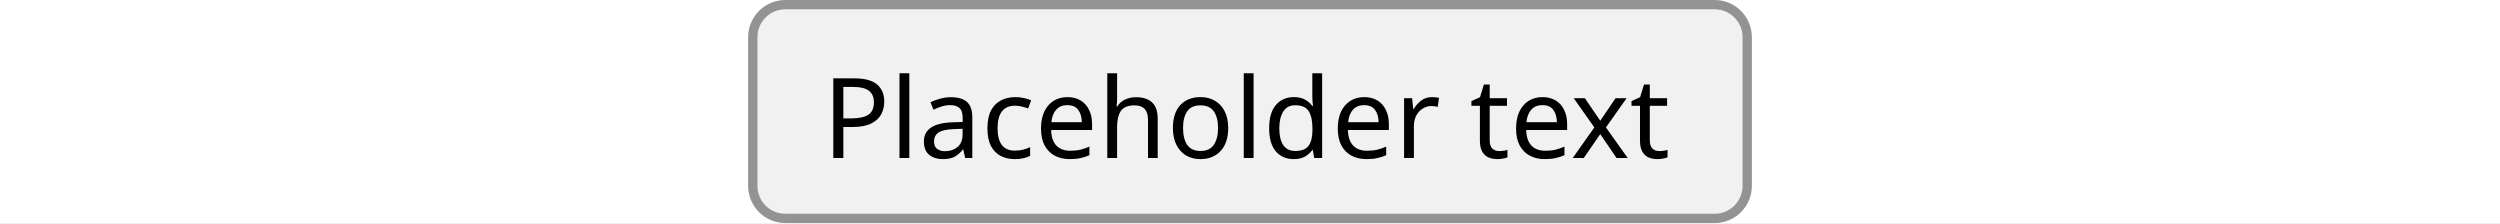
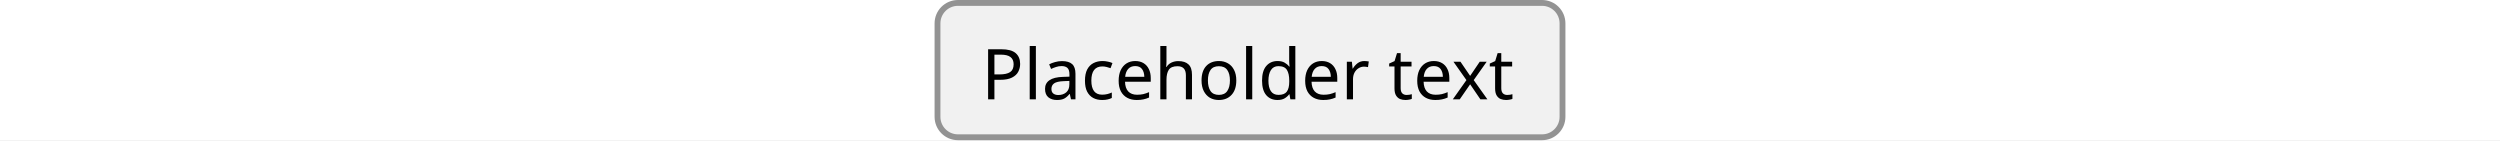
- <svg xmlns="http://www.w3.org/2000/svg" width="269" height="24" viewBox="0 0 269 24" fill="none">
-   <rect width="269" height="24" fill="white" />
-   <rect x="81" y="0.5" width="107" height="23" rx="3.5" fill="#F1F1F1" />
-   <path d="M91.932 8.432C93.052 8.432 93.868 8.652 94.38 9.092C94.892 9.532 95.148 10.152 95.148 10.952C95.148 11.424 95.04 11.868 94.824 12.284C94.616 12.692 94.26 13.024 93.756 13.28C93.26 13.536 92.584 13.664 91.728 13.664H90.744V17H89.664V8.432H91.932ZM91.836 9.356H90.744V12.74H91.608C92.424 12.74 93.032 12.608 93.432 12.344C93.832 12.08 94.032 11.632 94.032 11C94.032 10.448 93.852 10.036 93.492 9.764C93.14 9.492 92.588 9.356 91.836 9.356ZM97.842 17H96.786V7.88H97.842V17ZM102.315 10.46C103.099 10.46 103.679 10.632 104.055 10.976C104.431 11.32 104.619 11.868 104.619 12.62V17H103.851L103.647 16.088H103.599C103.319 16.44 103.023 16.7 102.711 16.868C102.399 17.036 101.975 17.12 101.439 17.12C100.855 17.12 100.371 16.968 99.987 16.664C99.603 16.352 99.411 15.868 99.411 15.212C99.411 14.572 99.663 14.08 100.167 13.736C100.671 13.384 101.447 13.192 102.495 13.16L103.587 13.124V12.74C103.587 12.204 103.471 11.832 103.239 11.624C103.007 11.416 102.679 11.312 102.255 11.312C101.919 11.312 101.599 11.364 101.295 11.468C100.991 11.564 100.707 11.676 100.443 11.804L100.119 11.012C100.399 10.86 100.731 10.732 101.115 10.628C101.499 10.516 101.899 10.46 102.315 10.46ZM103.575 13.856L102.627 13.892C101.827 13.924 101.271 14.052 100.959 14.276C100.655 14.5 100.503 14.816 100.503 15.224C100.503 15.584 100.611 15.848 100.827 16.016C101.051 16.184 101.335 16.268 101.679 16.268C102.215 16.268 102.663 16.12 103.023 15.824C103.391 15.52 103.575 15.056 103.575 14.432V13.856ZM109.186 17.12C108.61 17.12 108.102 17.004 107.662 16.772C107.222 16.54 106.874 16.18 106.618 15.692C106.37 15.204 106.246 14.58 106.246 13.82C106.246 13.028 106.374 12.384 106.63 11.888C106.894 11.392 107.254 11.028 107.71 10.796C108.166 10.564 108.682 10.448 109.258 10.448C109.578 10.448 109.89 10.484 110.194 10.556C110.506 10.62 110.758 10.7 110.95 10.796L110.626 11.672C110.434 11.6 110.21 11.532 109.954 11.468C109.698 11.404 109.458 11.372 109.234 11.372C107.97 11.372 107.338 12.184 107.338 13.808C107.338 14.584 107.49 15.18 107.794 15.596C108.106 16.004 108.566 16.208 109.174 16.208C109.518 16.208 109.826 16.172 110.098 16.1C110.37 16.028 110.618 15.94 110.842 15.836V16.772C110.626 16.884 110.386 16.968 110.122 17.024C109.866 17.088 109.554 17.12 109.186 17.12ZM114.856 10.448C115.4 10.448 115.872 10.568 116.272 10.808C116.672 11.048 116.976 11.388 117.184 11.828C117.4 12.26 117.508 12.768 117.508 13.352V13.988H113.104C113.12 14.716 113.304 15.272 113.656 15.656C114.016 16.032 114.516 16.22 115.156 16.22C115.564 16.22 115.924 16.184 116.236 16.112C116.556 16.032 116.884 15.92 117.22 15.776V16.7C116.892 16.844 116.568 16.948 116.248 17.012C115.928 17.084 115.548 17.12 115.108 17.12C114.492 17.12 113.952 16.996 113.488 16.748C113.024 16.5 112.66 16.132 112.396 15.644C112.14 15.156 112.012 14.552 112.012 13.832C112.012 13.128 112.128 12.524 112.36 12.02C112.6 11.516 112.932 11.128 113.356 10.856C113.788 10.584 114.288 10.448 114.856 10.448ZM114.844 11.312C114.34 11.312 113.94 11.476 113.644 11.804C113.356 12.124 113.184 12.572 113.128 13.148H116.404C116.396 12.604 116.268 12.164 116.02 11.828C115.772 11.484 115.38 11.312 114.844 11.312ZM120.201 7.88V10.556C120.201 10.876 120.181 11.176 120.141 11.456H120.213C120.421 11.128 120.701 10.88 121.053 10.712C121.413 10.544 121.801 10.46 122.217 10.46C122.993 10.46 123.577 10.648 123.969 11.024C124.369 11.392 124.569 11.988 124.569 12.812V17H123.525V12.884C123.525 11.852 123.045 11.336 122.085 11.336C121.365 11.336 120.869 11.54 120.597 11.948C120.333 12.348 120.201 12.924 120.201 13.676V17H119.145V7.88H120.201ZM132.155 13.772C132.155 14.836 131.883 15.66 131.339 16.244C130.803 16.828 130.075 17.12 129.155 17.12C128.587 17.12 128.079 16.992 127.631 16.736C127.191 16.472 126.843 16.092 126.587 15.596C126.331 15.092 126.203 14.484 126.203 13.772C126.203 12.708 126.467 11.888 126.995 11.312C127.531 10.736 128.263 10.448 129.191 10.448C129.767 10.448 130.279 10.58 130.727 10.844C131.175 11.1 131.523 11.476 131.771 11.972C132.027 12.46 132.155 13.06 132.155 13.772ZM127.295 13.772C127.295 14.532 127.443 15.136 127.739 15.584C128.043 16.024 128.523 16.244 129.179 16.244C129.827 16.244 130.303 16.024 130.607 15.584C130.911 15.136 131.063 14.532 131.063 13.772C131.063 13.012 130.911 12.416 130.607 11.984C130.303 11.552 129.823 11.336 129.167 11.336C128.511 11.336 128.035 11.552 127.739 11.984C127.443 12.416 127.295 13.012 127.295 13.772ZM134.885 17H133.829V7.88H134.885V17ZM139.202 17.12C138.402 17.12 137.762 16.844 137.282 16.292C136.802 15.732 136.562 14.9 136.562 13.796C136.562 12.692 136.802 11.86 137.282 11.3C137.77 10.732 138.414 10.448 139.214 10.448C139.71 10.448 140.114 10.54 140.426 10.724C140.746 10.908 141.006 11.132 141.206 11.396H141.278C141.262 11.292 141.246 11.14 141.23 10.94C141.214 10.732 141.206 10.568 141.206 10.448V7.88H142.262V17H141.41L141.254 16.136H141.206C141.014 16.408 140.758 16.64 140.438 16.832C140.118 17.024 139.706 17.12 139.202 17.12ZM139.37 16.244C140.05 16.244 140.526 16.06 140.798 15.692C141.078 15.316 141.218 14.752 141.218 14V13.808C141.218 13.008 141.086 12.396 140.822 11.972C140.558 11.54 140.07 11.324 139.358 11.324C138.79 11.324 138.362 11.552 138.074 12.008C137.794 12.456 137.654 13.06 137.654 13.82C137.654 14.588 137.794 15.184 138.074 15.608C138.362 16.032 138.794 16.244 139.37 16.244ZM146.789 10.448C147.333 10.448 147.805 10.568 148.205 10.808C148.605 11.048 148.909 11.388 149.117 11.828C149.333 12.26 149.441 12.768 149.441 13.352V13.988H145.037C145.053 14.716 145.237 15.272 145.589 15.656C145.949 16.032 146.449 16.22 147.089 16.22C147.497 16.22 147.857 16.184 148.169 16.112C148.489 16.032 148.817 15.92 149.153 15.776V16.7C148.825 16.844 148.501 16.948 148.181 17.012C147.861 17.084 147.481 17.12 147.041 17.12C146.425 17.12 145.885 16.996 145.421 16.748C144.957 16.5 144.593 16.132 144.329 15.644C144.073 15.156 143.945 14.552 143.945 13.832C143.945 13.128 144.061 12.524 144.293 12.02C144.533 11.516 144.865 11.128 145.289 10.856C145.721 10.584 146.221 10.448 146.789 10.448ZM146.777 11.312C146.273 11.312 145.873 11.476 145.577 11.804C145.289 12.124 145.117 12.572 145.061 13.148H148.337C148.329 12.604 148.201 12.164 147.953 11.828C147.705 11.484 147.313 11.312 146.777 11.312ZM154.079 10.448C154.199 10.448 154.327 10.456 154.463 10.472C154.599 10.48 154.723 10.496 154.835 10.52L154.703 11.492C154.599 11.468 154.483 11.448 154.355 11.432C154.227 11.416 154.111 11.408 154.007 11.408C153.679 11.408 153.371 11.5 153.083 11.684C152.795 11.86 152.563 12.112 152.387 12.44C152.219 12.76 152.135 13.136 152.135 13.568V17H151.079V10.568H151.943L152.063 11.744H152.111C152.311 11.392 152.575 11.088 152.903 10.832C153.239 10.576 153.631 10.448 154.079 10.448ZM161.301 16.256C161.461 16.256 161.625 16.244 161.793 16.22C161.961 16.196 162.097 16.164 162.201 16.124V16.928C162.089 16.984 161.929 17.028 161.721 17.06C161.513 17.1 161.313 17.12 161.121 17.12C160.785 17.12 160.473 17.064 160.185 16.952C159.905 16.832 159.677 16.628 159.501 16.34C159.325 16.052 159.237 15.648 159.237 15.128V11.384H158.325V10.88L159.249 10.46L159.669 9.092H160.293V10.568H162.153V11.384H160.293V15.104C160.293 15.496 160.385 15.788 160.569 15.98C160.761 16.164 161.005 16.256 161.301 16.256ZM165.973 10.448C166.517 10.448 166.989 10.568 167.389 10.808C167.789 11.048 168.093 11.388 168.301 11.828C168.517 12.26 168.625 12.768 168.625 13.352V13.988H164.221C164.237 14.716 164.421 15.272 164.773 15.656C165.133 16.032 165.633 16.22 166.273 16.22C166.681 16.22 167.041 16.184 167.353 16.112C167.673 16.032 168.001 15.92 168.337 15.776V16.7C168.009 16.844 167.685 16.948 167.365 17.012C167.045 17.084 166.665 17.12 166.225 17.12C165.609 17.12 165.069 16.996 164.605 16.748C164.141 16.5 163.777 16.132 163.513 15.644C163.257 15.156 163.129 14.552 163.129 13.832C163.129 13.128 163.245 12.524 163.477 12.02C163.717 11.516 164.049 11.128 164.473 10.856C164.905 10.584 165.405 10.448 165.973 10.448ZM165.961 11.312C165.457 11.312 165.057 11.476 164.761 11.804C164.473 12.124 164.301 12.572 164.245 13.148H167.521C167.513 12.604 167.385 12.164 167.137 11.828C166.889 11.484 166.497 11.312 165.961 11.312ZM171.552 13.712L169.332 10.568H170.532L172.188 12.992L173.832 10.568H175.02L172.8 13.712L175.14 17H173.94L172.188 14.432L170.412 17H169.224L171.552 13.712ZM178.527 16.256C178.687 16.256 178.851 16.244 179.019 16.22C179.187 16.196 179.323 16.164 179.427 16.124V16.928C179.315 16.984 179.155 17.028 178.947 17.06C178.739 17.1 178.539 17.12 178.347 17.12C178.011 17.12 177.699 17.064 177.411 16.952C177.131 16.832 176.903 16.628 176.727 16.34C176.551 16.052 176.463 15.648 176.463 15.128V11.384H175.551V10.88L176.475 10.46L176.895 9.092H177.519V10.568H179.379V11.384H177.519V15.104C177.519 15.496 177.611 15.788 177.795 15.98C177.987 16.164 178.231 16.256 178.527 16.256Z" fill="black" />
-   <rect x="81" y="0.5" width="107" height="23" rx="3.5" stroke="#939393" />
+ <svg xmlns="http://www.w3.org/2000/svg" width="428" height="24" viewBox="0 0 428 24" fill="none">
+   <rect width="428" height="24" fill="white" />
+   <rect x="160.5" y="0.5" width="107" height="23" rx="3.5" fill="#F1F1F1" />
+   <rect x="160.5" y="0.5" width="107" height="23" rx="3.5" stroke="#939393" />
+   <path d="M171.432 8.432C172.552 8.432 173.368 8.652 173.88 9.092C174.392 9.532 174.648 10.152 174.648 10.952C174.648 11.424 174.54 11.868 174.324 12.284C174.116 12.692 173.76 13.024 173.256 13.28C172.76 13.536 172.084 13.664 171.228 13.664H170.244V17H169.164V8.432H171.432ZM171.336 9.356H170.244V12.74H171.108C171.924 12.74 172.532 12.608 172.932 12.344C173.332 12.08 173.532 11.632 173.532 11C173.532 10.448 173.352 10.036 172.992 9.764C172.64 9.492 172.088 9.356 171.336 9.356ZM177.342 17H176.286V7.88H177.342V17ZM181.815 10.46C182.599 10.46 183.179 10.632 183.555 10.976C183.931 11.32 184.119 11.868 184.119 12.62V17H183.351L183.147 16.088H183.099C182.819 16.44 182.523 16.7 182.211 16.868C181.899 17.036 181.475 17.12 180.939 17.12C180.355 17.12 179.871 16.968 179.487 16.664C179.103 16.352 178.911 15.868 178.911 15.212C178.911 14.572 179.163 14.08 179.667 13.736C180.171 13.384 180.947 13.192 181.995 13.16L183.087 13.124V12.74C183.087 12.204 182.971 11.832 182.739 11.624C182.507 11.416 182.179 11.312 181.755 11.312C181.419 11.312 181.099 11.364 180.795 11.468C180.491 11.564 180.207 11.676 179.943 11.804L179.619 11.012C179.899 10.86 180.231 10.732 180.615 10.628C180.999 10.516 181.399 10.46 181.815 10.46ZM183.075 13.856L182.127 13.892C181.327 13.924 180.771 14.052 180.459 14.276C180.155 14.5 180.003 14.816 180.003 15.224C180.003 15.584 180.111 15.848 180.327 16.016C180.551 16.184 180.835 16.268 181.179 16.268C181.715 16.268 182.163 16.12 182.523 15.824C182.891 15.52 183.075 15.056 183.075 14.432V13.856ZM188.686 17.12C188.11 17.12 187.602 17.004 187.162 16.772C186.722 16.54 186.374 16.18 186.118 15.692C185.87 15.204 185.746 14.58 185.746 13.82C185.746 13.028 185.874 12.384 186.13 11.888C186.394 11.392 186.754 11.028 187.21 10.796C187.666 10.564 188.182 10.448 188.758 10.448C189.078 10.448 189.39 10.484 189.694 10.556C190.006 10.62 190.258 10.7 190.45 10.796L190.126 11.672C189.934 11.6 189.71 11.532 189.454 11.468C189.198 11.404 188.958 11.372 188.734 11.372C187.47 11.372 186.838 12.184 186.838 13.808C186.838 14.584 186.99 15.18 187.294 15.596C187.606 16.004 188.066 16.208 188.674 16.208C189.018 16.208 189.326 16.172 189.598 16.1C189.87 16.028 190.118 15.94 190.342 15.836V16.772C190.126 16.884 189.886 16.968 189.622 17.024C189.366 17.088 189.054 17.12 188.686 17.12ZM194.356 10.448C194.9 10.448 195.372 10.568 195.772 10.808C196.172 11.048 196.476 11.388 196.684 11.828C196.9 12.26 197.008 12.768 197.008 13.352V13.988H192.604C192.62 14.716 192.804 15.272 193.156 15.656C193.516 16.032 194.016 16.22 194.656 16.22C195.064 16.22 195.424 16.184 195.736 16.112C196.056 16.032 196.384 15.92 196.72 15.776V16.7C196.392 16.844 196.068 16.948 195.748 17.012C195.428 17.084 195.048 17.12 194.608 17.12C193.992 17.12 193.452 16.996 192.988 16.748C192.524 16.5 192.16 16.132 191.896 15.644C191.64 15.156 191.512 14.552 191.512 13.832C191.512 13.128 191.628 12.524 191.86 12.02C192.1 11.516 192.432 11.128 192.856 10.856C193.288 10.584 193.788 10.448 194.356 10.448ZM194.344 11.312C193.84 11.312 193.44 11.476 193.144 11.804C192.856 12.124 192.684 12.572 192.628 13.148H195.904C195.896 12.604 195.768 12.164 195.52 11.828C195.272 11.484 194.88 11.312 194.344 11.312ZM199.701 7.88V10.556C199.701 10.876 199.681 11.176 199.641 11.456H199.713C199.921 11.128 200.201 10.88 200.553 10.712C200.913 10.544 201.301 10.46 201.717 10.46C202.493 10.46 203.077 10.648 203.469 11.024C203.869 11.392 204.069 11.988 204.069 12.812V17H203.025V12.884C203.025 11.852 202.545 11.336 201.585 11.336C200.865 11.336 200.369 11.54 200.097 11.948C199.833 12.348 199.701 12.924 199.701 13.676V17H198.645V7.88H199.701ZM211.655 13.772C211.655 14.836 211.383 15.66 210.839 16.244C210.303 16.828 209.575 17.12 208.655 17.12C208.087 17.12 207.579 16.992 207.131 16.736C206.691 16.472 206.343 16.092 206.087 15.596C205.831 15.092 205.703 14.484 205.703 13.772C205.703 12.708 205.967 11.888 206.495 11.312C207.031 10.736 207.763 10.448 208.691 10.448C209.267 10.448 209.779 10.58 210.227 10.844C210.675 11.1 211.023 11.476 211.271 11.972C211.527 12.46 211.655 13.06 211.655 13.772ZM206.795 13.772C206.795 14.532 206.943 15.136 207.239 15.584C207.543 16.024 208.023 16.244 208.679 16.244C209.327 16.244 209.803 16.024 210.107 15.584C210.411 15.136 210.563 14.532 210.563 13.772C210.563 13.012 210.411 12.416 210.107 11.984C209.803 11.552 209.323 11.336 208.667 11.336C208.011 11.336 207.535 11.552 207.239 11.984C206.943 12.416 206.795 13.012 206.795 13.772ZM214.385 17H213.329V7.88H214.385V17ZM218.702 17.12C217.902 17.12 217.262 16.844 216.782 16.292C216.302 15.732 216.062 14.9 216.062 13.796C216.062 12.692 216.302 11.86 216.782 11.3C217.27 10.732 217.914 10.448 218.714 10.448C219.21 10.448 219.614 10.54 219.926 10.724C220.246 10.908 220.506 11.132 220.706 11.396H220.778C220.762 11.292 220.746 11.14 220.73 10.94C220.714 10.732 220.706 10.568 220.706 10.448V7.88H221.762V17H220.91L220.754 16.136H220.706C220.514 16.408 220.258 16.64 219.938 16.832C219.618 17.024 219.206 17.12 218.702 17.12ZM218.87 16.244C219.55 16.244 220.026 16.06 220.298 15.692C220.578 15.316 220.718 14.752 220.718 14V13.808C220.718 13.008 220.586 12.396 220.322 11.972C220.058 11.54 219.57 11.324 218.858 11.324C218.29 11.324 217.862 11.552 217.574 12.008C217.294 12.456 217.154 13.06 217.154 13.82C217.154 14.588 217.294 15.184 217.574 15.608C217.862 16.032 218.294 16.244 218.87 16.244ZM226.289 10.448C226.833 10.448 227.305 10.568 227.705 10.808C228.105 11.048 228.409 11.388 228.617 11.828C228.833 12.26 228.941 12.768 228.941 13.352V13.988H224.537C224.553 14.716 224.737 15.272 225.089 15.656C225.449 16.032 225.949 16.22 226.589 16.22C226.997 16.22 227.357 16.184 227.669 16.112C227.989 16.032 228.317 15.92 228.653 15.776V16.7C228.325 16.844 228.001 16.948 227.681 17.012C227.361 17.084 226.981 17.12 226.541 17.12C225.925 17.12 225.385 16.996 224.921 16.748C224.457 16.5 224.093 16.132 223.829 15.644C223.573 15.156 223.445 14.552 223.445 13.832C223.445 13.128 223.561 12.524 223.793 12.02C224.033 11.516 224.365 11.128 224.789 10.856C225.221 10.584 225.721 10.448 226.289 10.448ZM226.277 11.312C225.773 11.312 225.373 11.476 225.077 11.804C224.789 12.124 224.617 12.572 224.561 13.148H227.837C227.829 12.604 227.701 12.164 227.453 11.828C227.205 11.484 226.813 11.312 226.277 11.312ZM233.579 10.448C233.699 10.448 233.827 10.456 233.963 10.472C234.099 10.48 234.223 10.496 234.335 10.52L234.203 11.492C234.099 11.468 233.983 11.448 233.855 11.432C233.727 11.416 233.611 11.408 233.507 11.408C233.179 11.408 232.871 11.5 232.583 11.684C232.295 11.86 232.063 12.112 231.887 12.44C231.719 12.76 231.635 13.136 231.635 13.568V17H230.579V10.568H231.443L231.563 11.744H231.611C231.811 11.392 232.075 11.088 232.403 10.832C232.739 10.576 233.131 10.448 233.579 10.448ZM240.801 16.256C240.961 16.256 241.125 16.244 241.293 16.22C241.461 16.196 241.597 16.164 241.701 16.124V16.928C241.589 16.984 241.429 17.028 241.221 17.06C241.013 17.1 240.813 17.12 240.621 17.12C240.285 17.12 239.973 17.064 239.685 16.952C239.405 16.832 239.177 16.628 239.001 16.34C238.825 16.052 238.737 15.648 238.737 15.128V11.384H237.825V10.88L238.749 10.46L239.169 9.092H239.793V10.568H241.653V11.384H239.793V15.104C239.793 15.496 239.885 15.788 240.069 15.98C240.261 16.164 240.505 16.256 240.801 16.256ZM245.473 10.448C246.017 10.448 246.489 10.568 246.889 10.808C247.289 11.048 247.593 11.388 247.801 11.828C248.017 12.26 248.125 12.768 248.125 13.352V13.988H243.721C243.737 14.716 243.921 15.272 244.273 15.656C244.633 16.032 245.133 16.22 245.773 16.22C246.181 16.22 246.541 16.184 246.853 16.112C247.173 16.032 247.501 15.92 247.837 15.776V16.7C247.509 16.844 247.185 16.948 246.865 17.012C246.545 17.084 246.165 17.12 245.725 17.12C245.109 17.12 244.569 16.996 244.105 16.748C243.641 16.5 243.277 16.132 243.013 15.644C242.757 15.156 242.629 14.552 242.629 13.832C242.629 13.128 242.745 12.524 242.977 12.02C243.217 11.516 243.549 11.128 243.973 10.856C244.405 10.584 244.905 10.448 245.473 10.448ZM245.461 11.312C244.957 11.312 244.557 11.476 244.261 11.804C243.973 12.124 243.801 12.572 243.745 13.148H247.021C247.013 12.604 246.885 12.164 246.637 11.828C246.389 11.484 245.997 11.312 245.461 11.312ZM251.052 13.712L248.832 10.568H250.032L251.688 12.992L253.332 10.568H254.52L252.3 13.712L254.64 17H253.44L251.688 14.432L249.912 17H248.724L251.052 13.712ZM258.027 16.256C258.187 16.256 258.351 16.244 258.519 16.22C258.687 16.196 258.823 16.164 258.927 16.124V16.928C258.815 16.984 258.655 17.028 258.447 17.06C258.239 17.1 258.039 17.12 257.847 17.12C257.511 17.12 257.199 17.064 256.911 16.952C256.631 16.832 256.403 16.628 256.227 16.34C256.051 16.052 255.963 15.648 255.963 15.128V11.384H255.051V10.88L255.975 10.46L256.395 9.092H257.019V10.568H258.879V11.384H257.019V15.104C257.019 15.496 257.111 15.788 257.295 15.98C257.487 16.164 257.731 16.256 258.027 16.256Z" fill="black" />
</svg>
